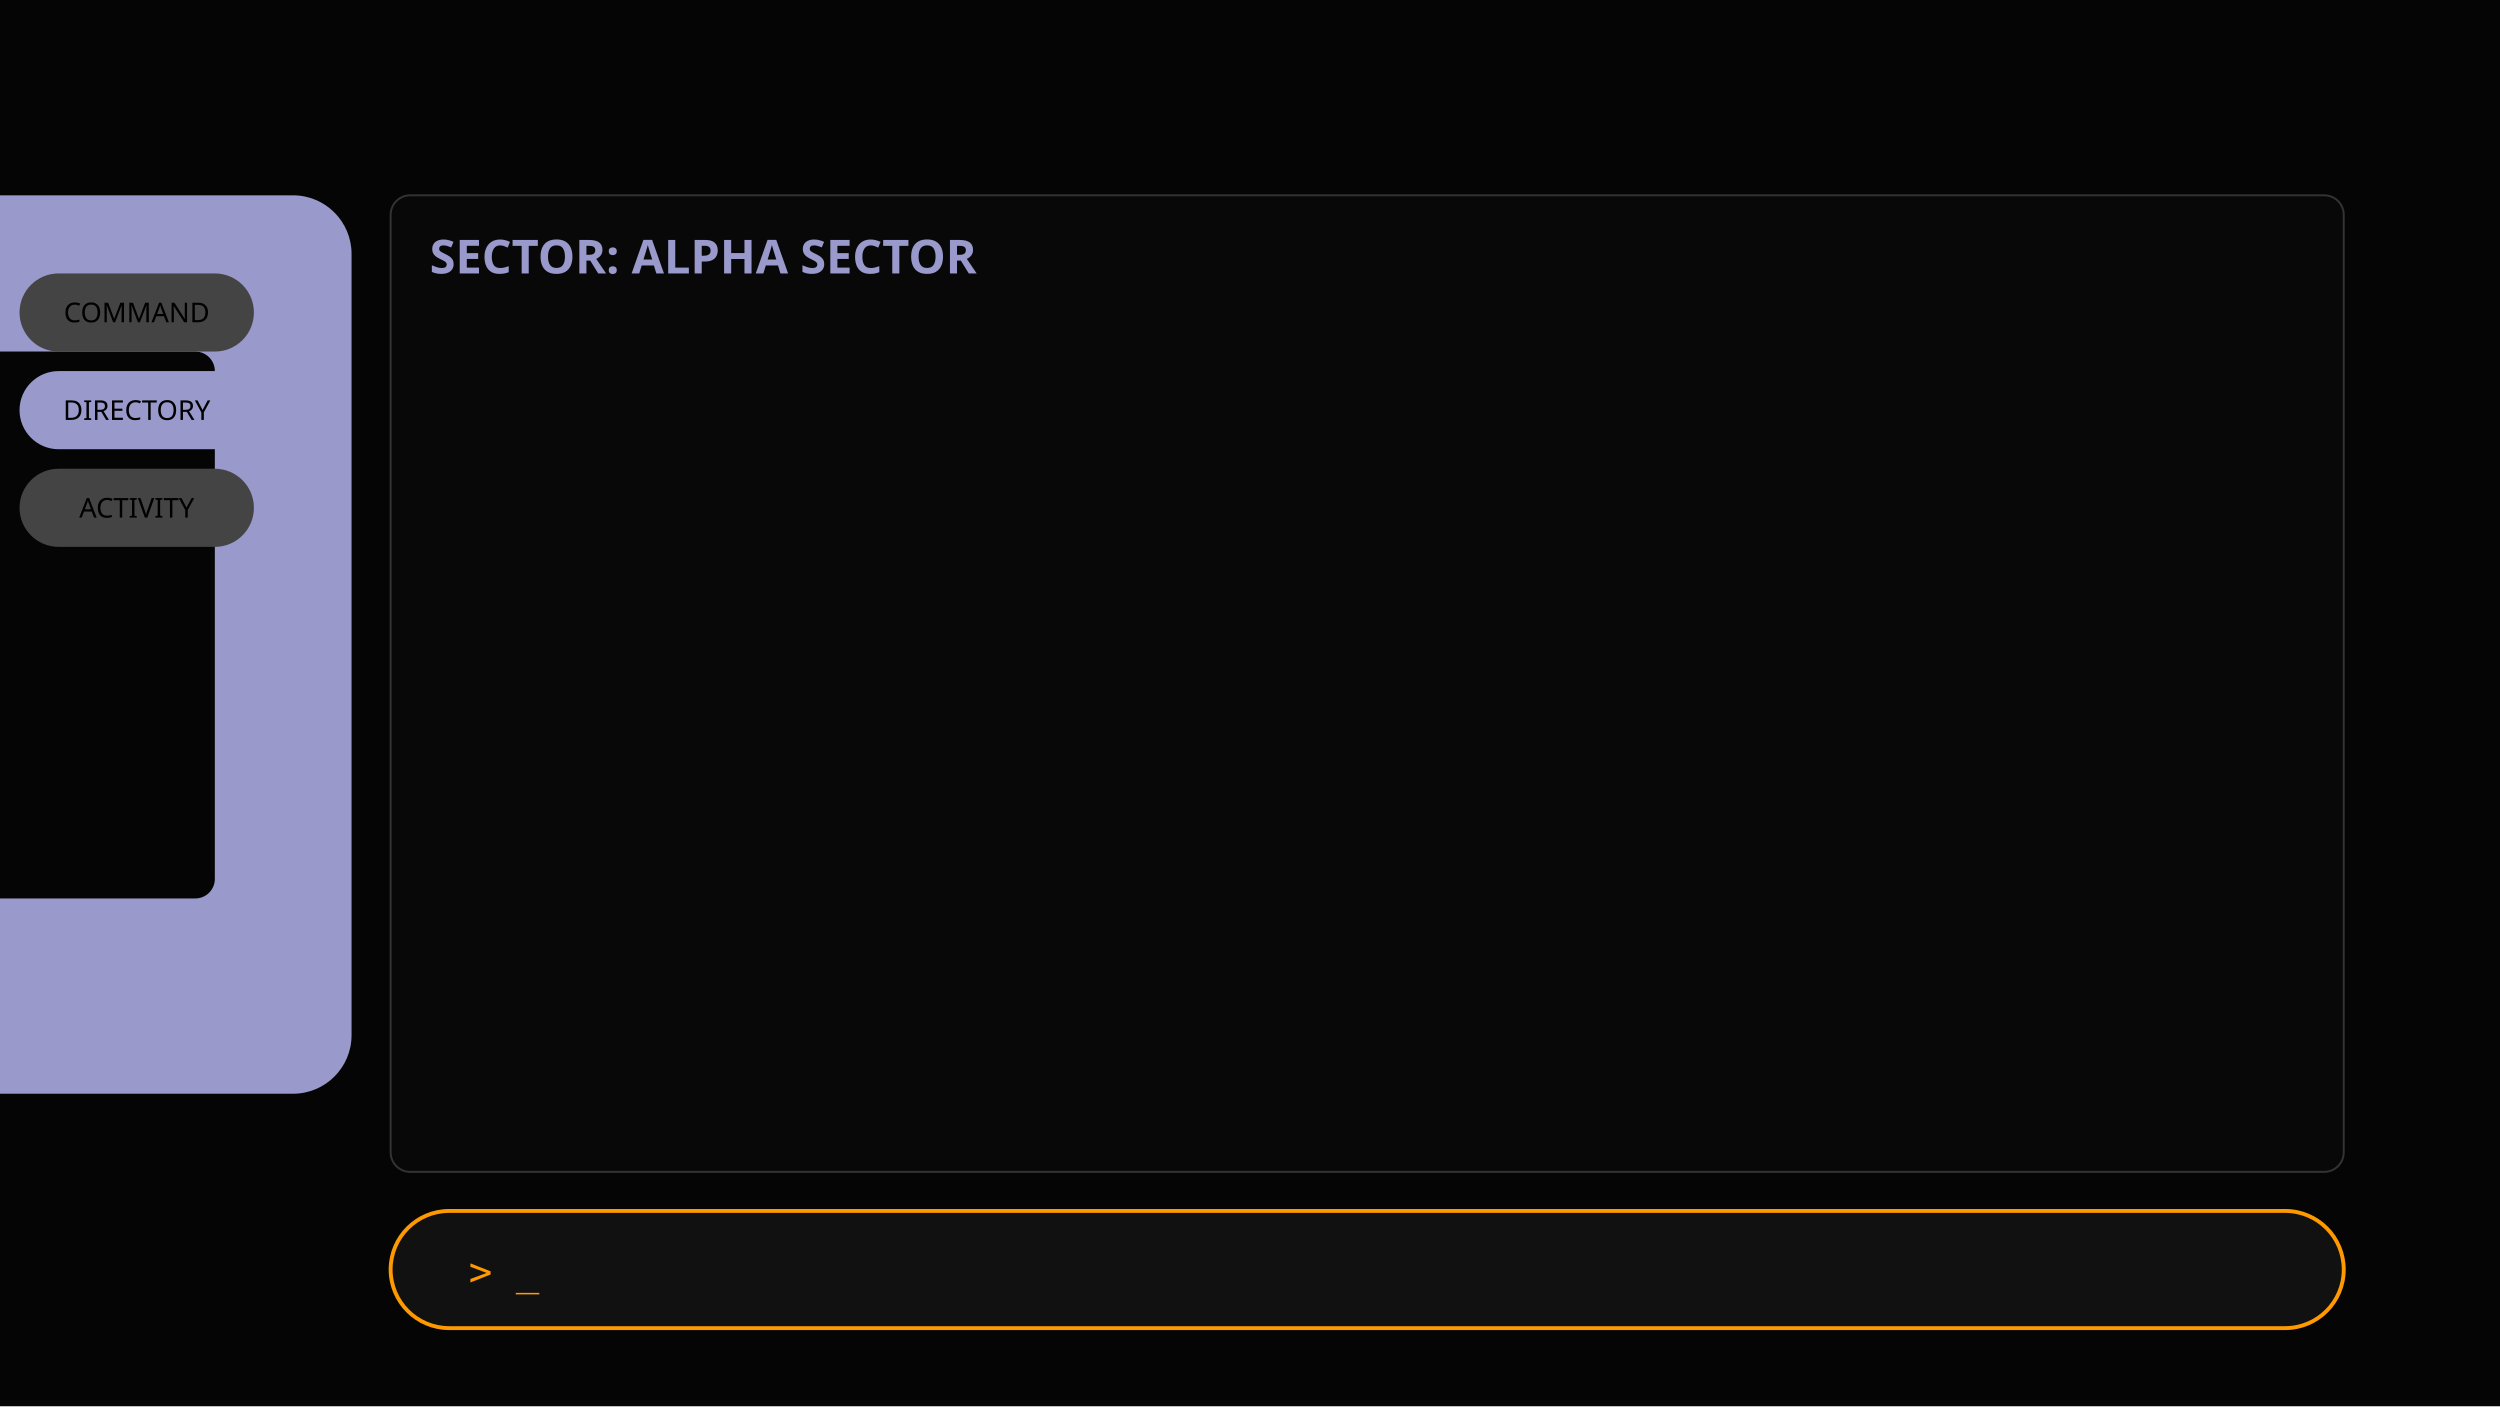
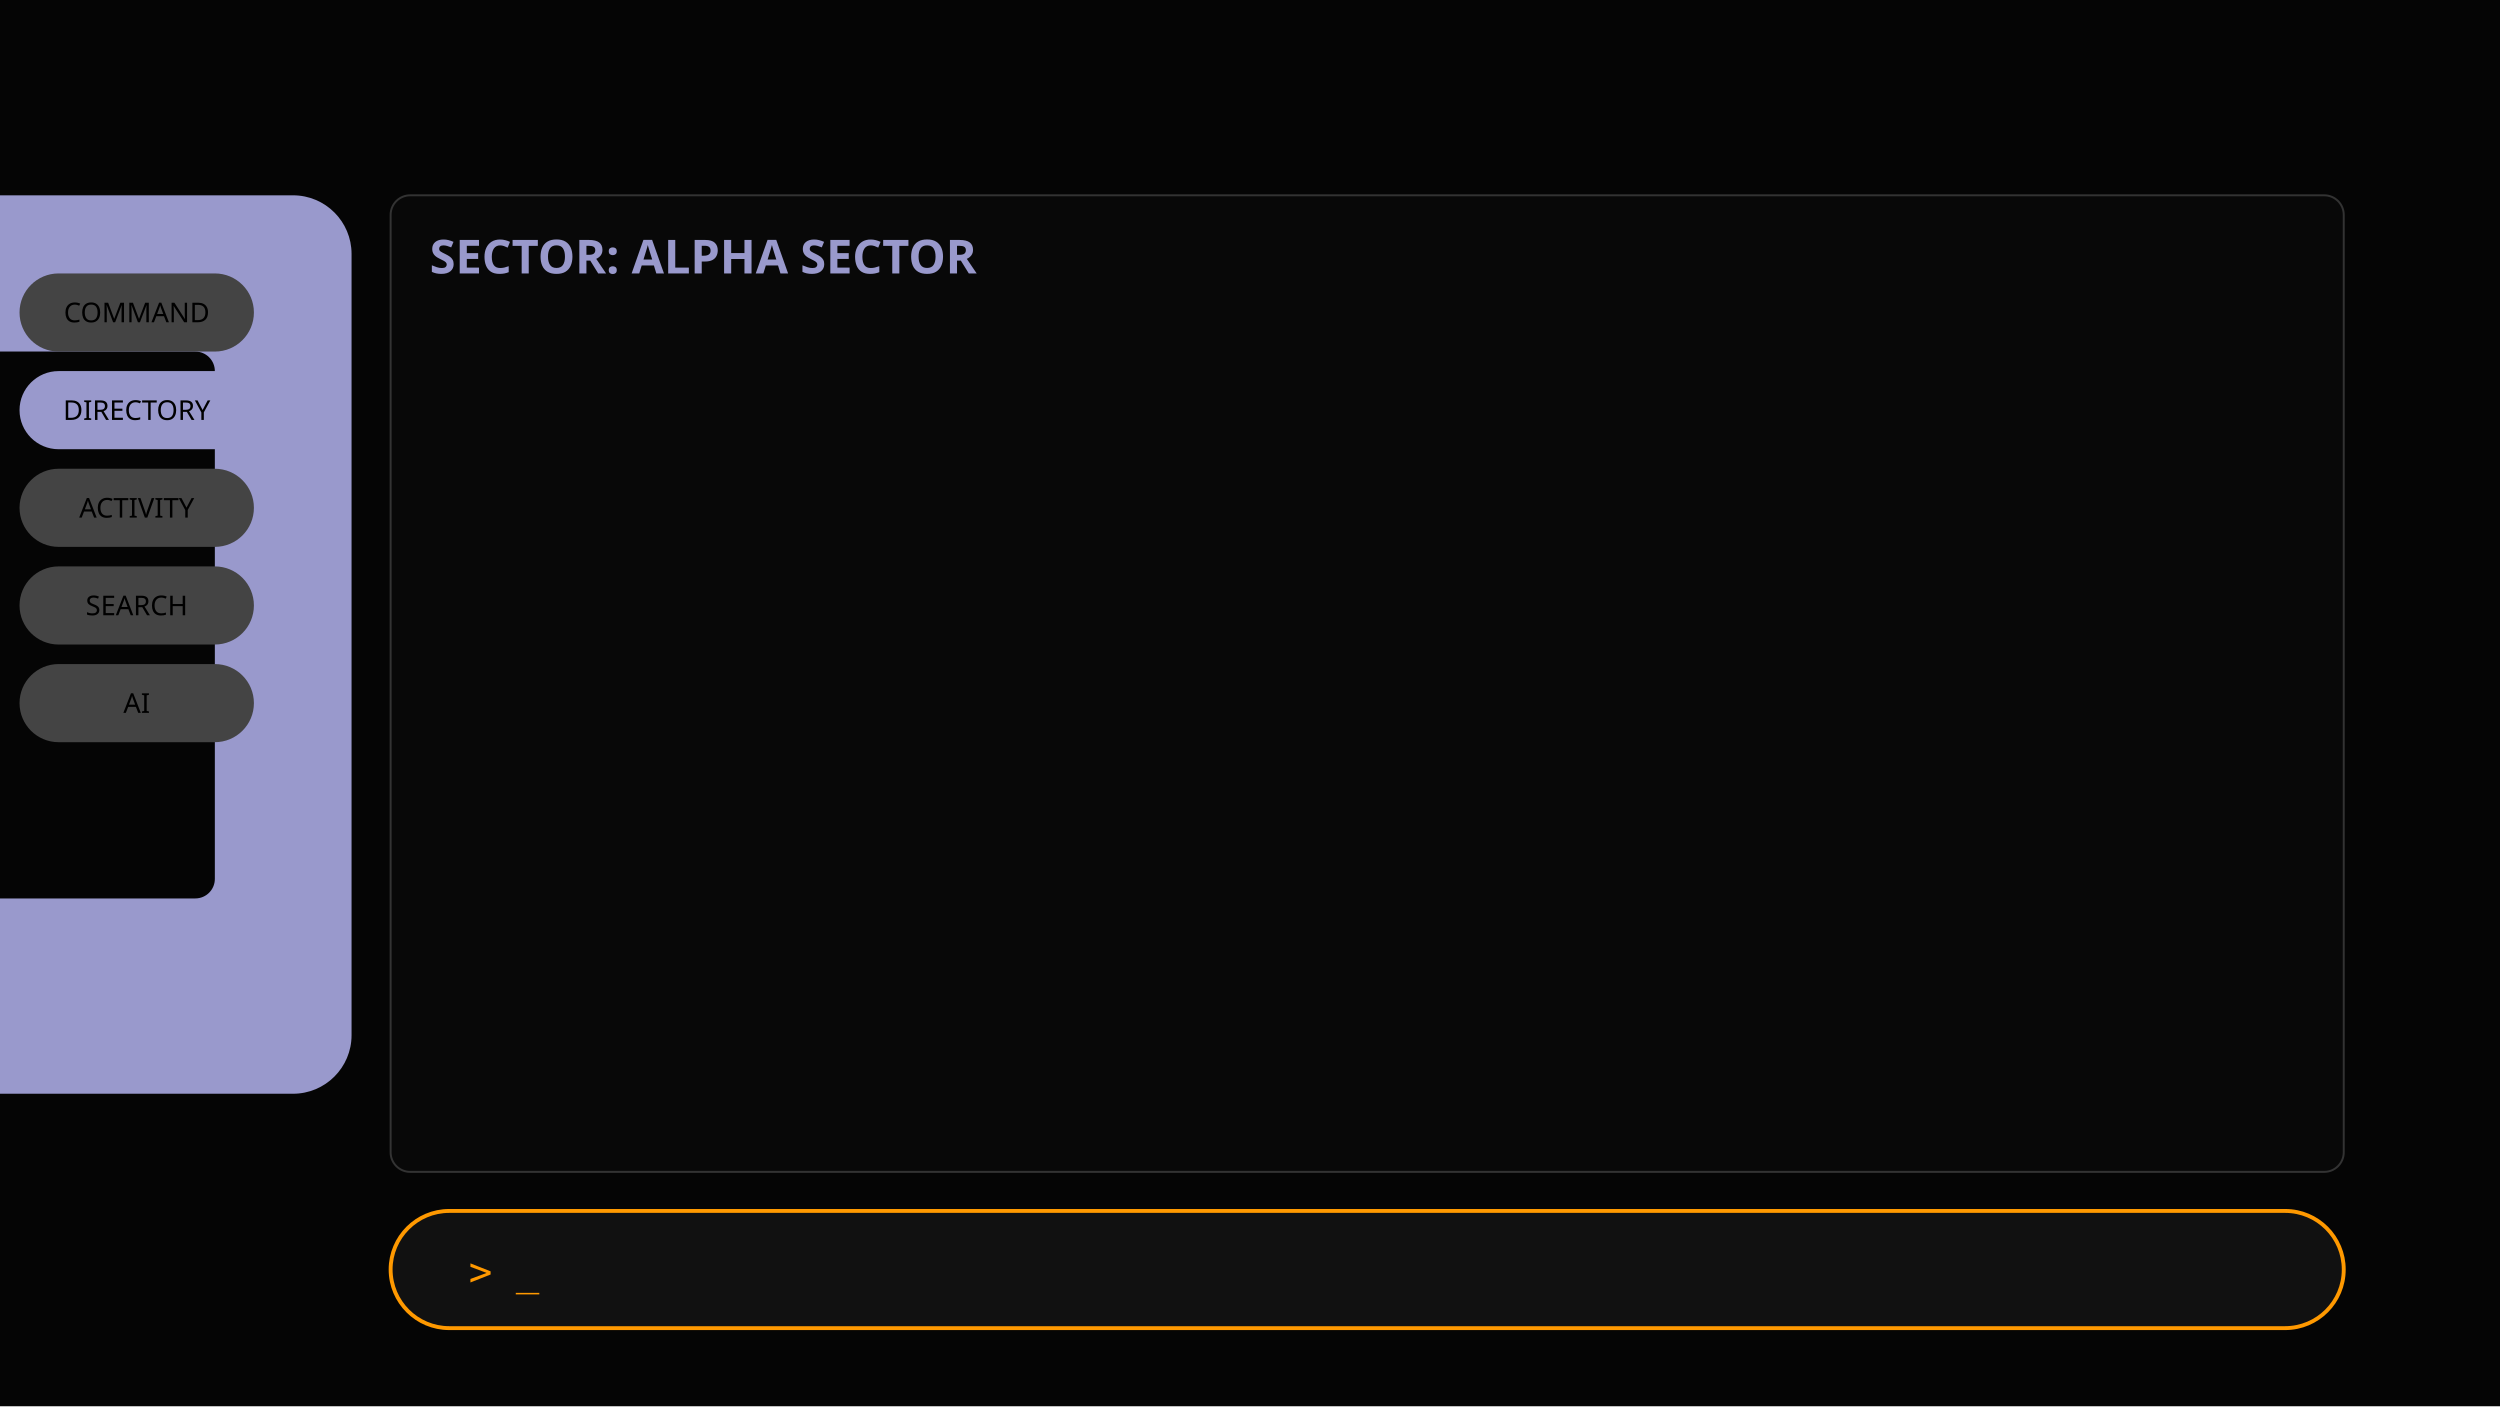
<svg xmlns="http://www.w3.org/2000/svg" width="1280" height="720" viewBox="0 0 1280 720" style="background: black; font-family: 'Outfit', sans-serif;">
  <defs>
    <linearGradient id="headerGrad" x1="0%" y1="0%" x2="100%" y2="0%">
      <stop offset="0%" style="stop-color:white;stop-opacity:1" />
      <stop offset="100%" style="stop-color:white;stop-opacity:0.3" />
    </linearGradient>
    <filter id="bgBlur">
      <feGaussianBlur in="SourceGraphic" stdDeviation="10" />
    </filter>
    <filter id="glow">
      <feGaussianBlur stdDeviation="5" result="coloredBlur" />
      <feMerge>
        <feMergeNode in="coloredBlur" />
        <feMergeNode in="SourceGraphic" />
      </feMerge>
    </filter>
  </defs>
  <rect width="1280" height="720" fill="#050505" />
  <path d="M 0 100 h 150 a 30 30 0 0 1 30 30 v 400 a 30 30 0 0 1 -30 30 h -150 v -100 h 100 a 10 10 0 0 0 10 -10 v -260 a 10 10 0 0 0 -10 -10 h -100 z" fill="#9999cc" />
  <rect x="10" y="140" width="120" height="40" rx="20" fill="#444" />
  <text x="70" y="165" fill="black" text-anchor="middle" font-size="14">COMMAND</text>
  <rect x="10" y="190" width="120" height="40" rx="20" fill="#9999cc" />
  <text x="70" y="215" fill="black" text-anchor="middle" font-size="14">DIRECTORY</text>
  <rect x="10" y="240" width="120" height="40" rx="20" fill="#444" />
  <text x="70" y="265" fill="black" text-anchor="middle" font-size="14">ACTIVITY</text>
+   <rect x="10" y="290" width="120" height="40" rx="20" fill="#444" />
+   <text x="70" y="315" fill="black" text-anchor="middle" font-size="14">SEARCH</text>
+   <rect x="10" y="340" width="120" height="40" rx="20" fill="#444" />
+   <text x="70" y="365" fill="black" text-anchor="middle" font-size="14">AI</text>
  <rect x="200" y="100" width="1000" height="500" rx="10" fill="#080808" stroke="#333" stroke-width="1" />
  <text x="220" y="140" fill="#9999cc" font-size="24" font-weight="bold">SECTOR: ALPHA SECTOR</text>
  <rect x="200" y="620" width="1000" height="60" rx="30" fill="#111" stroke="#ff9900" stroke-width="2" />
  <text x="240" y="658" fill="#ff9900" font-family="monospace" font-size="20">&gt; _</text>
</svg>
